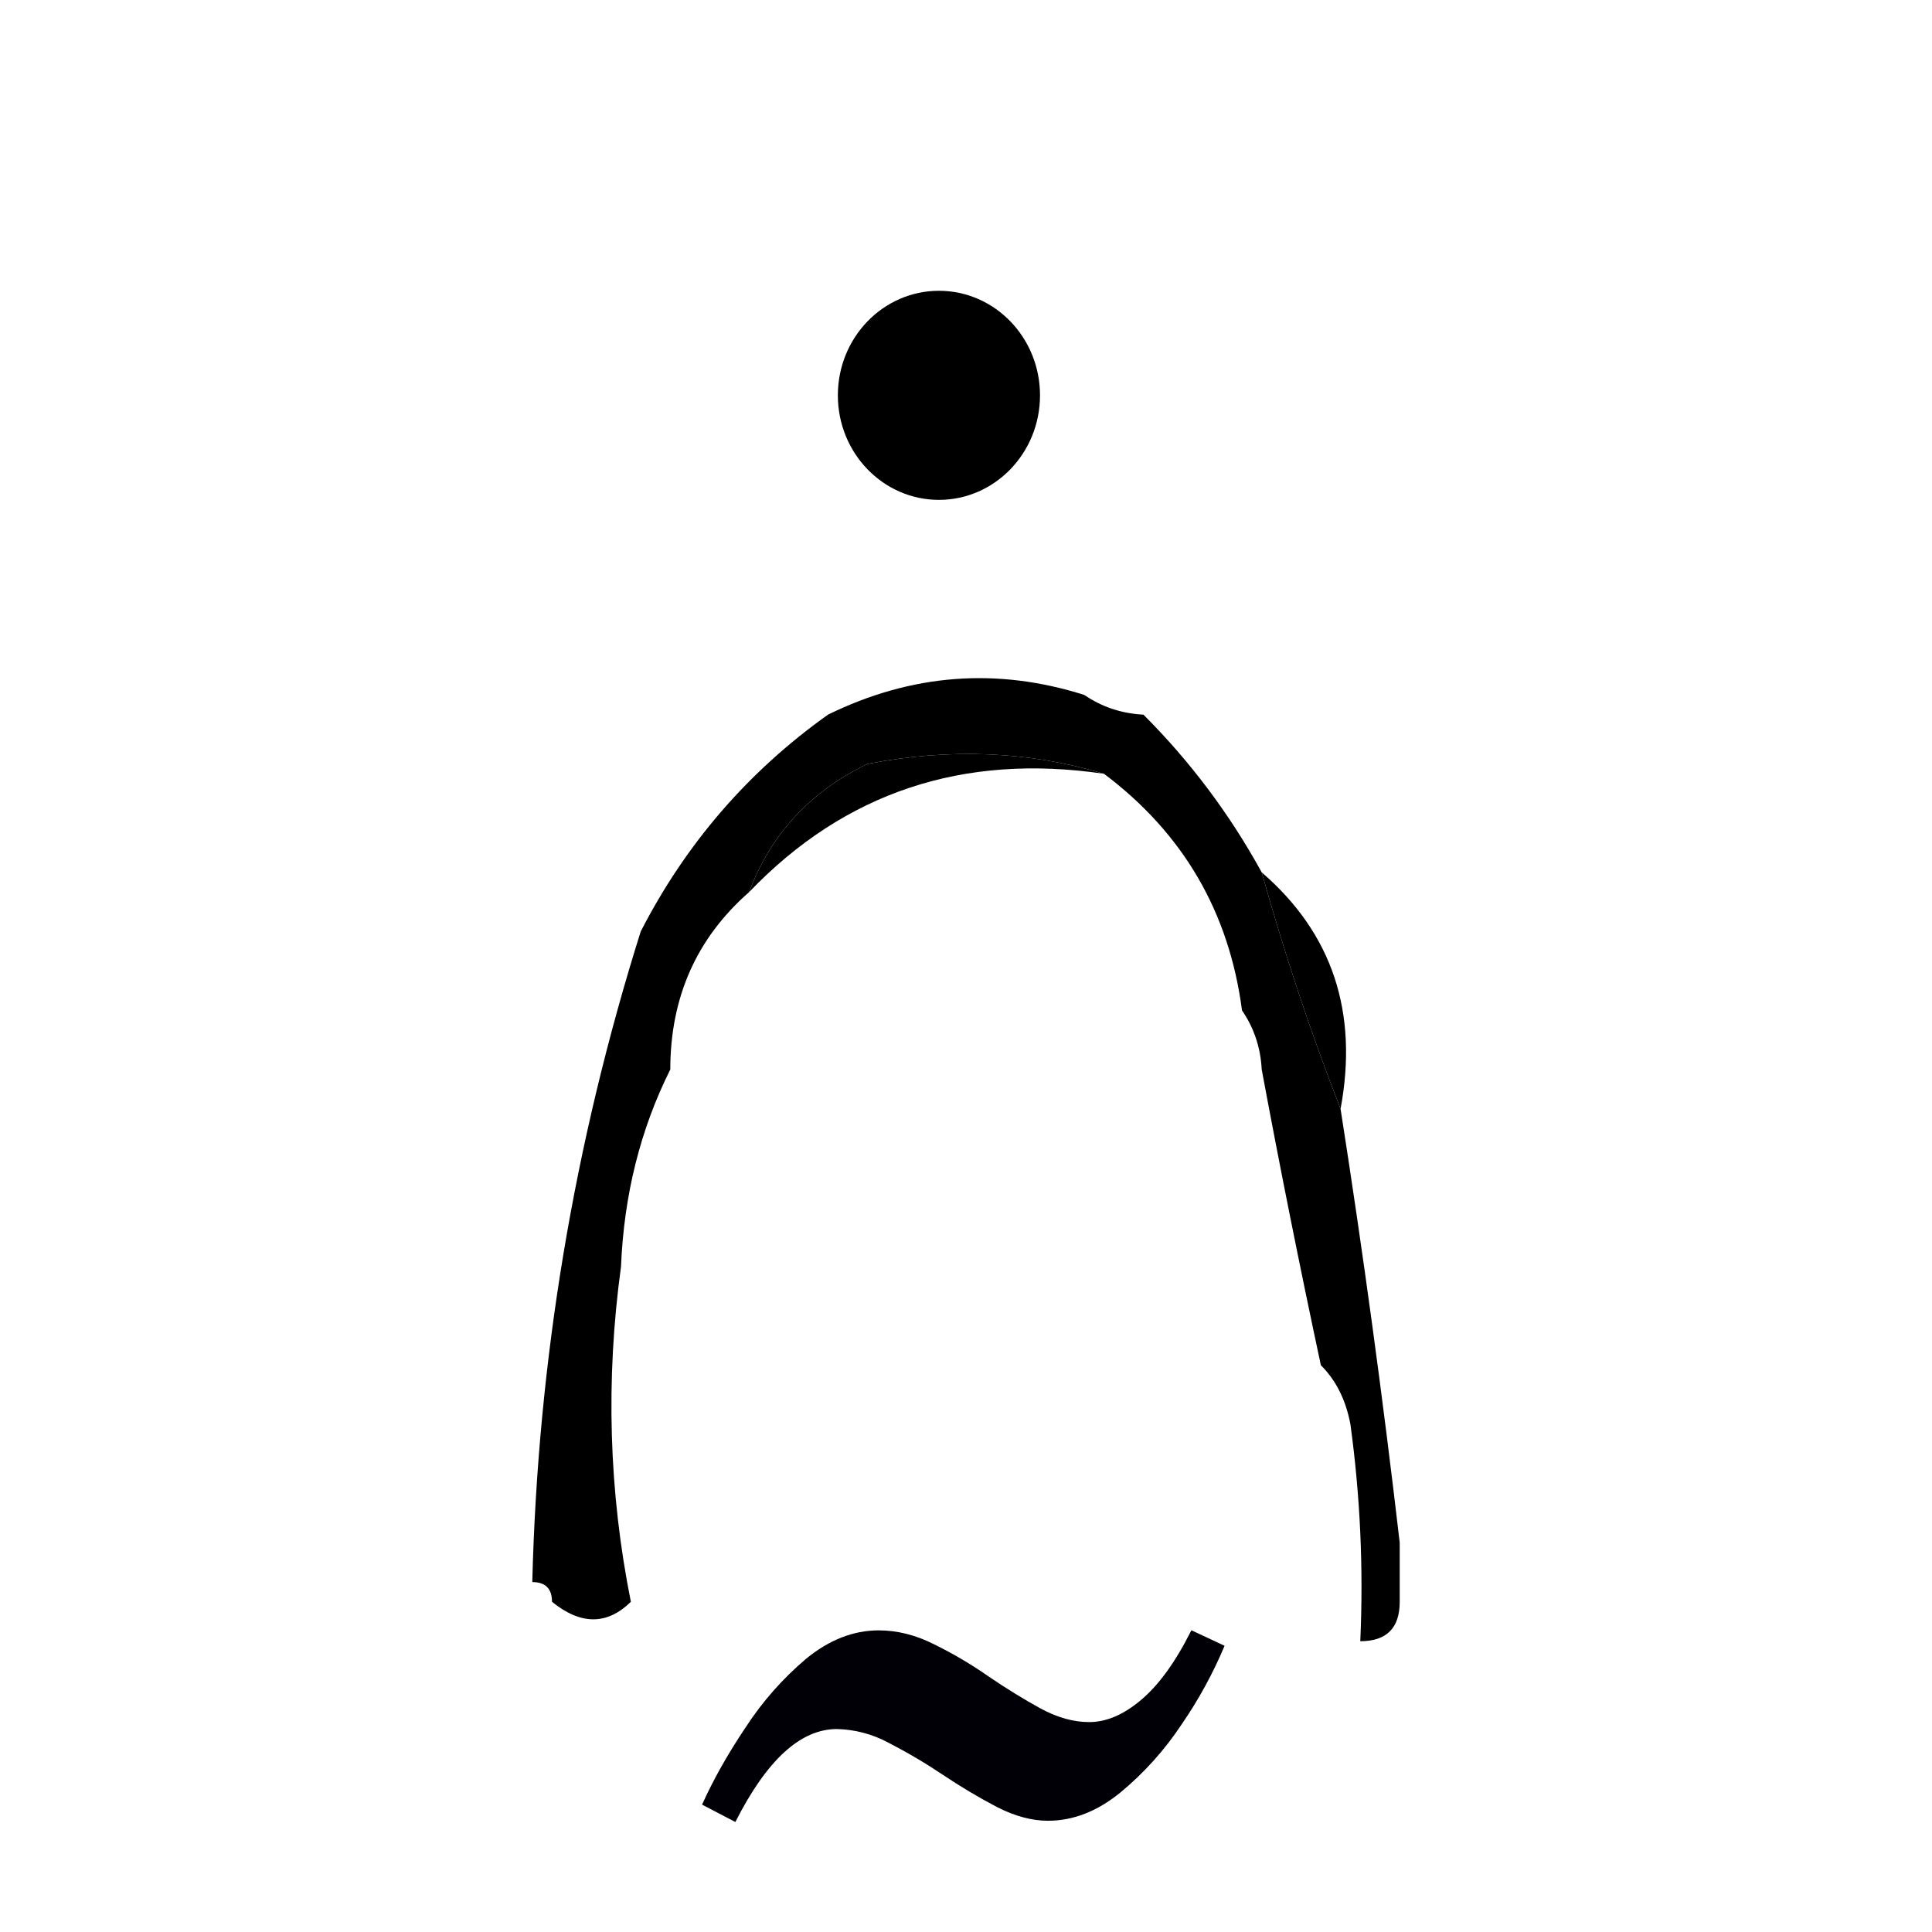
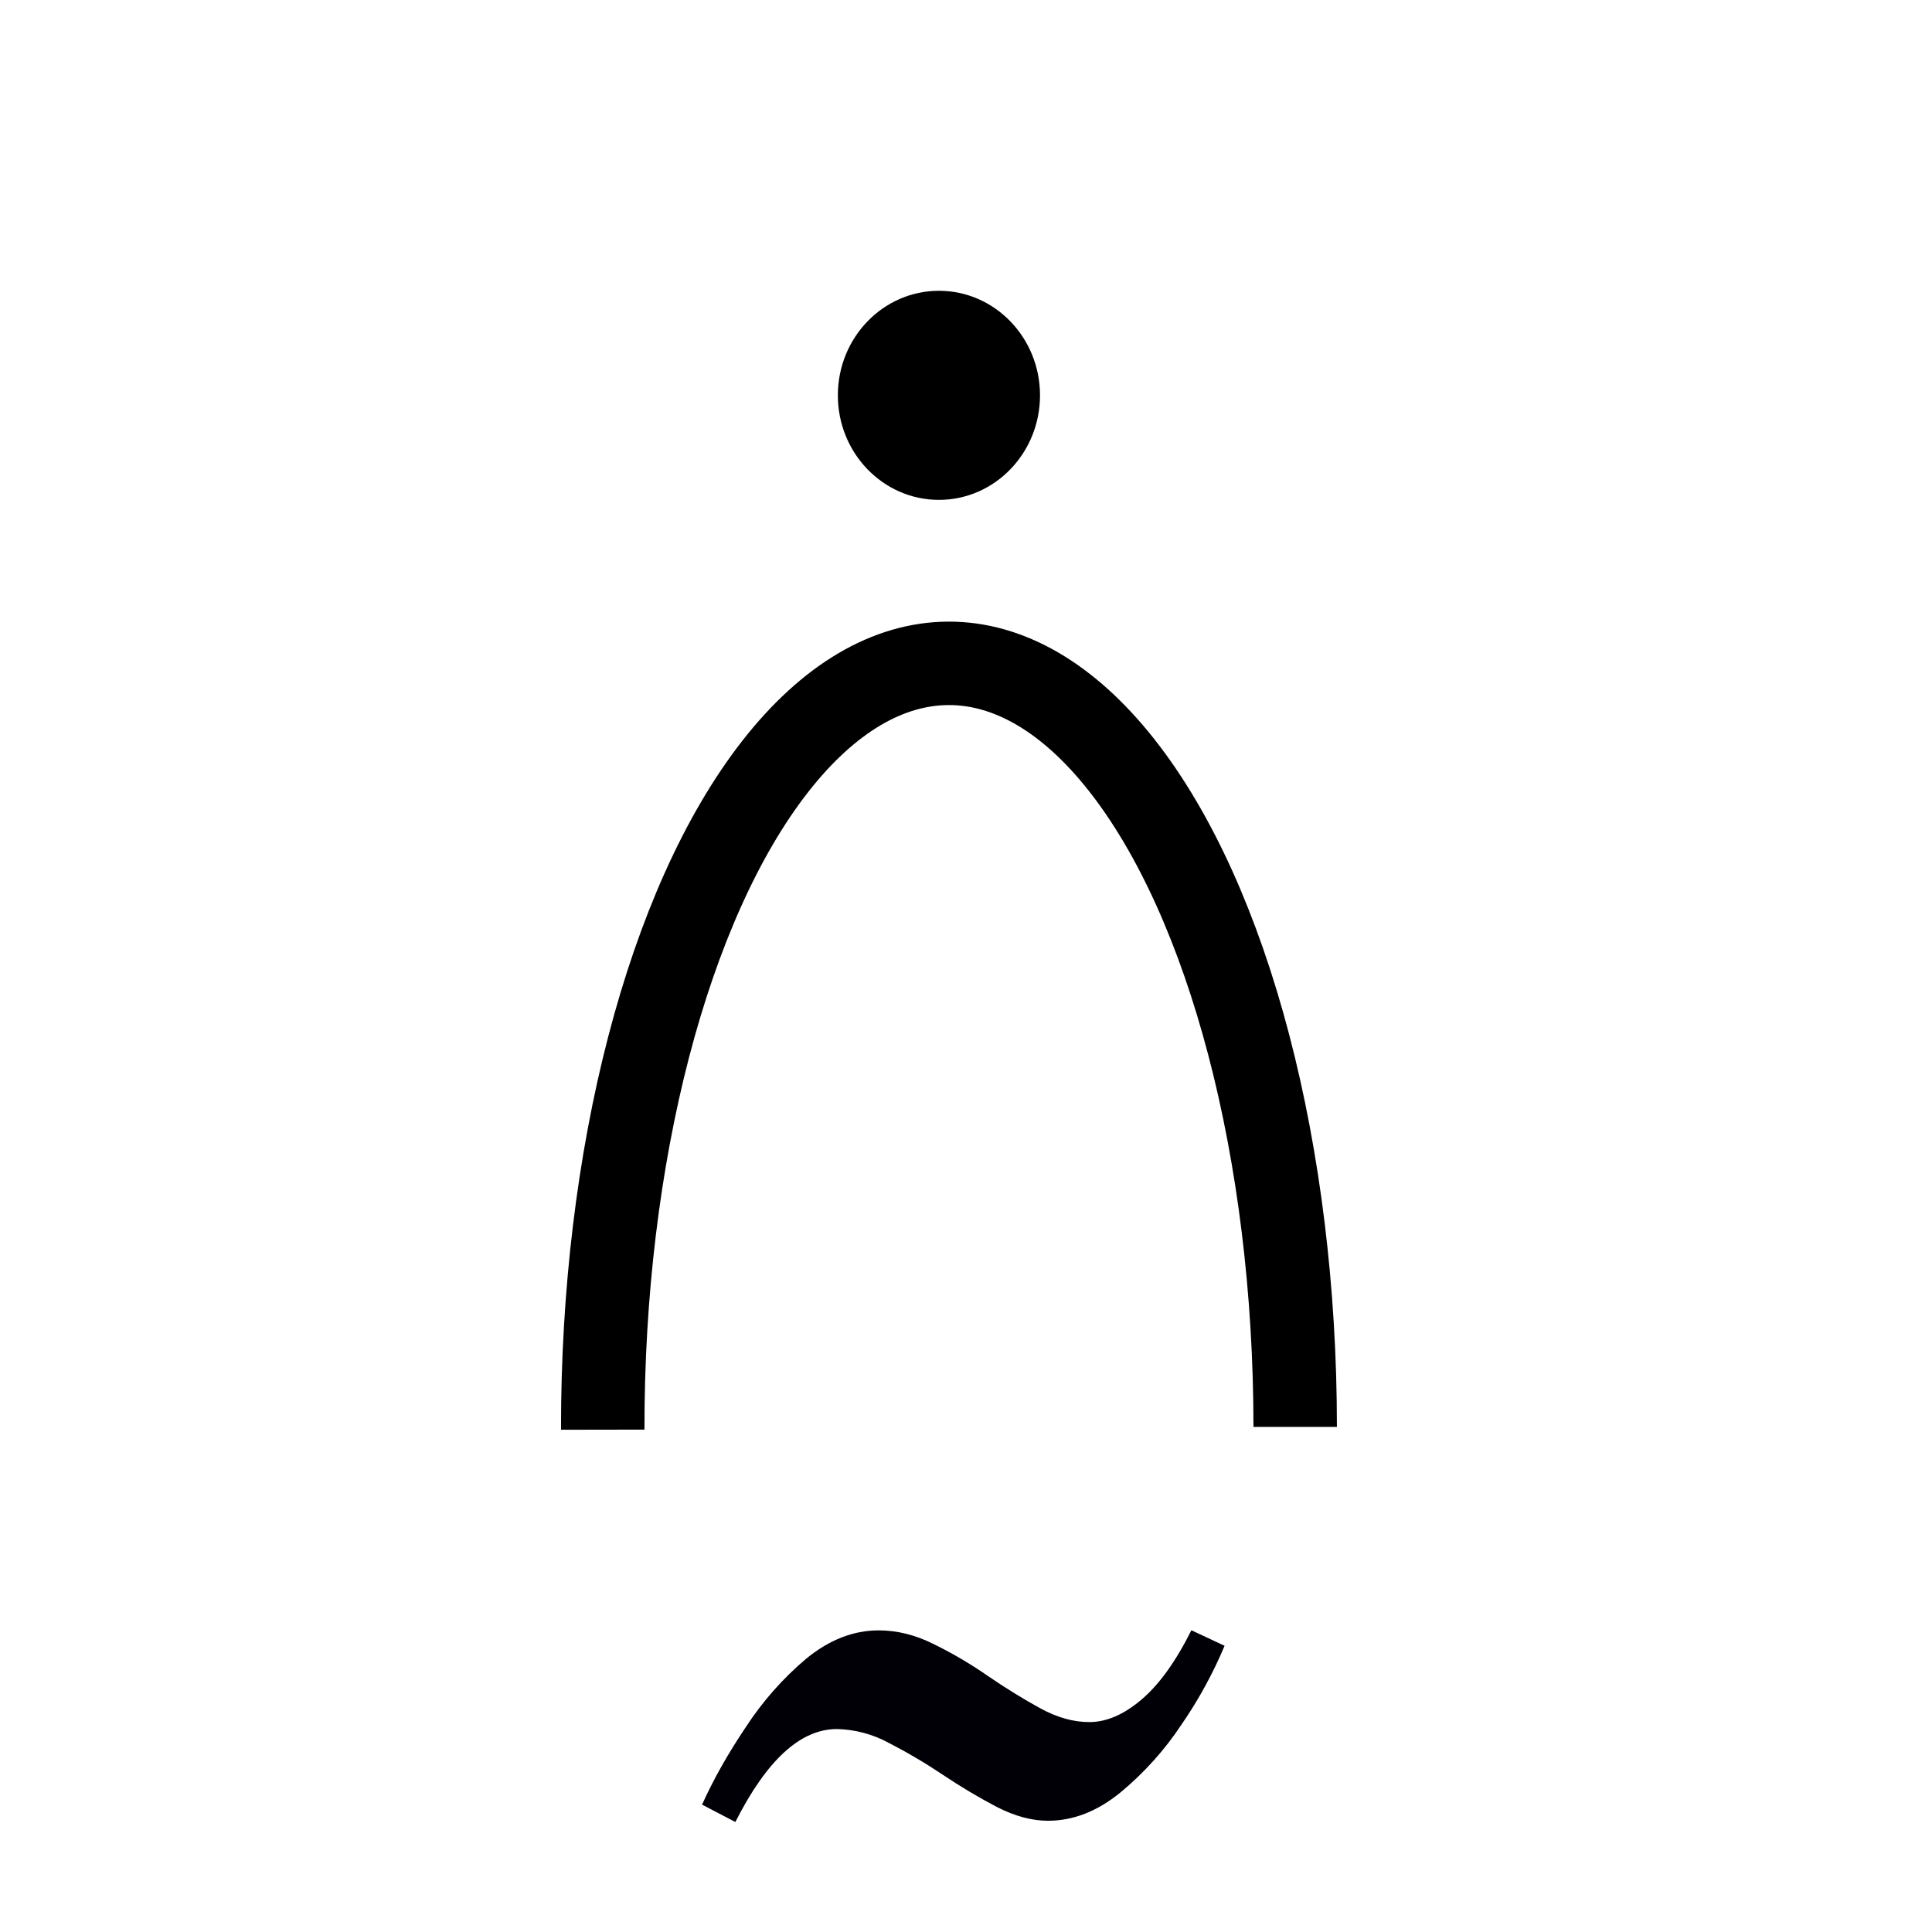
<svg xmlns="http://www.w3.org/2000/svg" version="1.1" width="98.0" height="98.0" viewBox="-52.0 -142.75 98.0 98.0" id="svg1">
-   <defs id="defs1" />
-   <g id="ni" transform="translate(-367.5,-450)">
-     <g id="g402" style="fill:#000000">
-       <path style="opacity:1;fill:#000000" fill="#706d74" d="m 379.5,351.5 c 3.579,3.09 4.913,7.09 4,12 -1.503,-3.841 -2.836,-7.841 -4,-12 z" id="path402" />
-     </g>
-     <g id="g408" style="fill:#000000">
-       <path style="opacity:1;fill:#000000" fill="#282334" d="m 370.5,342.5 c 0.891,0.61 1.891,0.943 3,1 2.378,2.378 4.378,5.045 6,8 1.164,4.159 2.497,8.159 4,12 1.146,7.317 2.146,14.65 3,22 0,1 0,2 0,3 0,1.333 -0.667,2 -2,2 0.165,-3.682 -10e-4,-7.348 -0.5,-11 -0.232,-1.237 -0.732,-2.237 -1.5,-3 -1.086,-5.081 -2.086,-10.081 -3,-15 -0.057,-1.109 -0.39,-2.109 -1,-3 -0.653,-4.985 -2.986,-8.985 -7,-12 -3.811,-1.145 -7.811,-1.312 -12,-0.5 -2.909,1.406 -4.909,3.572 -6,6.5 -2.665,2.335 -3.998,5.335 -4,9 -1.518,3.034 -2.351,6.367 -2.5,10 -0.785,5.749 -0.618,11.416 0.5,17 -1.205,1.186 -2.539,1.186 -4,0 0,-0.667 -0.333,-1 -1,-1 0.28,-11.235 2.114,-22.235 5.5,-33 2.284,-4.449 5.451,-8.116 9.5,-11 4.227,-2.071 8.56,-2.405 13,-1 z" id="path408" />
-     </g>
-     <g id="g411" style="fill:#000000">
-       <path style="opacity:1;fill:#000000" fill="#6c686f" d="m 371.5,346.5 c -7.157,-1.054 -13.157,0.946 -18,6 1.091,-2.928 3.091,-5.094 6,-6.5 4.189,-0.812 8.189,-0.645 12,0.5 z" id="path411" />
-     </g>
-     <ellipse style="clip-rule:evenodd;fill:#000000;fill-rule:evenodd;stroke-width:8.665;image-rendering:optimizeQuality;shape-rendering:geometricPrecision;text-rendering:geometricPrecision" id="path1761-9" cx="363.127" cy="327.303" rx="5.127" ry="5.303" />
-   </g>
+   <defs id="defs1">
+     <defs id="defs2-1-4" />
+     <defs id="defs3-8">
+       <defs id="defs8" />
+     </defs>
+   </defs>
+   <ellipse style="clip-rule:evenodd;fill:#000000;fill-rule:evenodd;stroke-width:8.665;image-rendering:optimizeQuality;shape-rendering:geometricPrecision;text-rendering:geometricPrecision" id="path1761-9" cx="-4.373" cy="-122.697" rx="5.127" ry="5.303" />
  <path d="m 21.397,426.996 a 22.164,22.164 0 0 1 -2.181,3.989 15.791,15.791 0 0 1 -3.114,3.461 c -1.166,0.948 -2.383,1.425 -3.668,1.425 -0.813,0 -1.679,-0.233 -2.59,-0.699 a 29.775,29.775 0 0 1 -2.73,-1.627 27.718,27.718 0 0 0 -2.767,-1.632 5.761,5.761 0 0 0 -2.616,-0.694 c -1.844,0 -3.559,1.57 -5.15,4.715 l -1.689,-0.881 c 0.565,-1.254 1.3,-2.565 2.212,-3.922 a 15.905,15.905 0 0 1 3.083,-3.492 c 1.166,-0.948 2.383,-1.425 3.668,-1.425 0.933,0 1.865,0.233 2.793,0.699 0.948,0.466 1.87,1.005 2.761,1.627 0.912,0.622 1.798,1.166 2.647,1.632 0.855,0.466 1.679,0.694 2.476,0.694 0.87,0 1.751,-0.378 2.642,-1.135 0.896,-0.756 1.741,-1.927 2.539,-3.523 z" style="font-style:normal;font-variant:normal;font-weight:400;font-stretch:normal;font-size:11.5px;line-height:0;font-family:'Gentium Book Plus';-inkscape-font-specification:'Gentium Book Plus';font-variant-ligatures:normal;font-variant-caps:normal;font-variant-numeric:normal;font-feature-settings:normal;text-align:start;writing-mode:lr-tb;text-anchor:start;fill:#000006;fill-opacity:1;stroke:none;stroke-width:0.777;stroke-linecap:square;stroke-linejoin:bevel;stroke-miterlimit:4;stroke-dasharray:none;stroke-dashoffset:0;stroke-opacity:1;paint-order:markers stroke fill" id="path1" />
  <path d="m 10.117,-59.268 a 22.164,22.164 0 0 1 -2.181,3.989 15.791,15.791 0 0 1 -3.114,3.461 c -1.166,0.948 -2.383,1.425 -3.668,1.425 -0.813,0 -1.679,-0.233 -2.59,-0.699 a 29.775,29.775 0 0 1 -2.73,-1.627 27.718,27.718 0 0 0 -2.767,-1.632 5.761,5.761 0 0 0 -2.616,-0.694 c -1.844,0 -3.559,1.57 -5.15,4.715 l -1.689,-0.881 c 0.565,-1.254 1.3,-2.565 2.212,-3.922 a 15.905,15.905 0 0 1 3.083,-3.492 c 1.166,-0.948 2.383,-1.425 3.668,-1.425 0.933,0 1.865,0.233 2.793,0.699 0.948,0.466 1.87,1.005 2.761,1.627 0.912,0.622 1.798,1.166 2.647,1.632 0.855,0.466 1.679,0.694 2.476,0.694 0.87,0 1.751,-0.378 2.642,-1.135 0.896,-0.756 1.741,-1.927 2.539,-3.523 z" style="font-style:normal;font-variant:normal;font-weight:400;font-stretch:normal;font-size:11.5px;line-height:0;font-family:'Gentium Book Plus';-inkscape-font-specification:'Gentium Book Plus';font-variant-ligatures:normal;font-variant-caps:normal;font-variant-numeric:normal;font-feature-settings:normal;text-align:start;writing-mode:lr-tb;text-anchor:start;fill:#000006;fill-opacity:1;stroke:none;stroke-width:0.777;stroke-linecap:square;stroke-linejoin:bevel;stroke-miterlimit:4;stroke-dasharray:none;stroke-dashoffset:0;stroke-opacity:1;paint-order:markers stroke fill" id="path1-5" />
  <g id="x-reference" transform="translate(500,0)">
-     <defs id="defs1" />
-     <path d="m 75.11,121.013 a 22.164,22.164 0 0 1 -2.181,3.989 15.791,15.791 0 0 1 -3.114,3.461 c -1.166,0.948 -2.383,1.425 -3.668,1.425 -0.813,0 -1.679,-0.233 -2.59,-0.699 a 29.775,29.775 0 0 1 -2.73,-1.627 27.718,27.718 0 0 0 -2.767,-1.632 5.761,5.761 0 0 0 -2.616,-0.694 c -1.844,0 -3.559,1.57 -5.15,4.715 l -1.689,-0.881 c 0.565,-1.254 1.3,-2.565 2.212,-3.922 a 15.905,15.905 0 0 1 3.083,-3.492 c 1.166,-0.948 2.383,-1.425 3.668,-1.425 0.933,0 1.865,0.233 2.793,0.699 0.948,0.466 1.87,1.005 2.761,1.627 0.912,0.622 1.798,1.166 2.647,1.632 0.855,0.466 1.679,0.694 2.476,0.694 0.87,0 1.751,-0.378 2.642,-1.135 0.896,-0.756 1.741,-1.927 2.539,-3.523 z" style="font-style:normal;font-variant:normal;font-weight:400;font-stretch:normal;font-size:11.5px;line-height:0;font-family:'Gentium Book Plus';-inkscape-font-specification:'Gentium Book Plus';font-variant-ligatures:normal;font-variant-caps:normal;font-variant-numeric:normal;font-feature-settings:normal;text-align:start;writing-mode:lr-tb;text-anchor:start;fill:#000006;fill-opacity:1;stroke:none;stroke-width:0.777;stroke-linecap:square;stroke-linejoin:bevel;stroke-miterlimit:4;stroke-dasharray:none;stroke-dashoffset:0;stroke-opacity:1;paint-order:markers stroke fill" id="path1" />
+     <defs id="defs2" />
+     <path d="m 75.11,121.013 a 22.164,22.164 0 0 1 -2.181,3.989 15.791,15.791 0 0 1 -3.114,3.461 c -1.166,0.948 -2.383,1.425 -3.668,1.425 -0.813,0 -1.679,-0.233 -2.59,-0.699 a 29.775,29.775 0 0 1 -2.73,-1.627 27.718,27.718 0 0 0 -2.767,-1.632 5.761,5.761 0 0 0 -2.616,-0.694 c -1.844,0 -3.559,1.57 -5.15,4.715 l -1.689,-0.881 c 0.565,-1.254 1.3,-2.565 2.212,-3.922 a 15.905,15.905 0 0 1 3.083,-3.492 c 1.166,-0.948 2.383,-1.425 3.668,-1.425 0.933,0 1.865,0.233 2.793,0.699 0.948,0.466 1.87,1.005 2.761,1.627 0.912,0.622 1.798,1.166 2.647,1.632 0.855,0.466 1.679,0.694 2.476,0.694 0.87,0 1.751,-0.378 2.642,-1.135 0.896,-0.756 1.741,-1.927 2.539,-3.523 z" style="font-style:normal;font-variant:normal;font-weight:400;font-stretch:normal;font-size:11.5px;line-height:0;font-family:'Gentium Book Plus';-inkscape-font-specification:'Gentium Book Plus';font-variant-ligatures:normal;font-variant-caps:normal;font-variant-numeric:normal;font-feature-settings:normal;text-align:start;writing-mode:lr-tb;text-anchor:start;fill:#000006;fill-opacity:1;stroke:none;stroke-width:0.777;stroke-linecap:square;stroke-linejoin:bevel;stroke-miterlimit:4;stroke-dasharray:none;stroke-dashoffset:0;stroke-opacity:1;paint-order:markers stroke fill" id="path2" />
    <g id="g2" transform="translate(58.31073,8.977614)">
-       <path style="fill:none;stroke:#000000;stroke-width:8.665;stroke-opacity:1" id="path2" d="M 104.611,-20.599 A 23.325,23.532 0 0 1 92.924,-0.206 23.325,23.532 0 0 1 69.574,-0.249 23.325,23.532 0 0 1 57.96,-20.685" transform="rotate(90)" />
+       <path style="fill:none;stroke:#000000;stroke-width:8.665;stroke-opacity:1" id="path3" d="M 104.611,-20.599 A 23.325,23.532 0 0 1 92.924,-0.206 23.325,23.532 0 0 1 69.574,-0.249 23.325,23.532 0 0 1 57.96,-20.685" transform="rotate(90)" />
      <rect style="fill:none;stroke:#000000;stroke-width:8.665;stroke-opacity:1" id="rect2" width="0.742" height="9.066" x="-48.887" y="28.825" transform="rotate(-50.3642)" />
      <rect style="fill:none;stroke:#000000;stroke-width:8.665;stroke-opacity:1" id="rect2-8" width="0.742" height="9.066" x="72.478" y="-72.79" transform="matrix(0.6379053,0.7701148,0.7701148,-0.6379053,0,0)" />
    </g>
    <rect style="fill:#000000;stroke-width:8.665" id="rect1" width="9.862" height="50.048" x="-39.807" y="-129.553" transform="scale(1,-1)" />
    <path style="fill:#000000;stroke-width:8.665" id="path1-1" d="m -61.637,-32.778 a 14.114,11.772 0 0 1 -7.072,10.202 14.114,11.772 0 0 1 -14.129,-0.022 14.114,11.772 0 0 1 -7.027,-10.224" transform="matrix(0.6752895,-0.7375528,-0.7375528,-0.6752895,0,0)" />
-     <circle style="fill:#000000;stroke:#000000;stroke-width:3;stroke-dasharray:none;stroke-opacity:1;fill-opacity:1" id="path3" cx="64.166" cy="50.187" r="4.645" />
+     <circle style="fill:#000000;stroke:#000000;stroke-width:3;stroke-dasharray:none;stroke-opacity:1;fill-opacity:1" id="circle3" cx="64.166" cy="50.187" r="4.645" />
  </g>
-   <g id="n-reference" transform="translate(1500,0)">
-     <defs id="defs1">
+   <g id="n-reference" transform="translate(-354.5563,41.80352)">
+     <defs id="defs3">
      <defs id="defs2-1" />
    </defs>
-     <g id="x-reference" transform="translate(-107.9462,-224.1884)">
-       <defs id="defs2" />
-       <g id="g2" transform="translate(18.4314,-23.83613)">
-         <path style="fill:none;stroke:#000000;stroke-width:8.665;stroke-opacity:1" id="path2" d="M 104.611,-20.599 A 23.325,23.532 0 0 1 92.924,-0.206 23.325,23.532 0 0 1 69.574,-0.249 23.325,23.532 0 0 1 57.96,-20.685" transform="rotate(90)" />
-         <rect style="fill:none;stroke:#000000;stroke-width:8.665;stroke-opacity:1" id="rect2" width="0.742" height="9.066" x="-48.887" y="28.825" transform="rotate(-50.3642)" />
-         <rect style="fill:none;stroke:#000000;stroke-width:8.665;stroke-opacity:1" id="rect2-8" width="0.742" height="9.066" x="72.478" y="-72.79" transform="matrix(0.6379053,0.7701148,0.7701148,-0.6379053,0,0)" />
+     <g id="g6" transform="translate(-107.9462,-224.1884)">
+       <defs id="defs4" />
+       <g id="g5" transform="translate(18.4314,-23.83613)">
+         <path style="fill:none;stroke:#000000;stroke-width:8.665;stroke-opacity:1" id="path4" d="M 104.611,-20.599 A 23.325,23.532 0 0 1 92.924,-0.206 23.325,23.532 0 0 1 69.574,-0.249 23.325,23.532 0 0 1 57.96,-20.685" transform="rotate(90)" />
+         <rect style="fill:none;stroke:#000000;stroke-width:8.665;stroke-opacity:1" id="rect4" width="0.742" height="9.066" x="-48.887" y="28.825" transform="rotate(-50.3642)" />
+         <rect style="fill:none;stroke:#000000;stroke-width:8.665;stroke-opacity:1" id="rect5" width="0.742" height="9.066" x="72.478" y="-72.79" transform="matrix(0.6379053,0.7701148,0.7701148,-0.6379053,0,0)" />
      </g>
-       <rect style="fill:#000000;stroke-width:8.665" id="rect1" width="9.862" height="50.048" x="-12.595" y="-87.838" transform="scale(1,-1)" />
-       <path style="fill:#000000;stroke-width:8.665" id="path1" d="m -12.493,-24.679 a 14.114,11.772 0 0 1 -7.072,10.202 14.114,11.772 0 0 1 -14.129,-0.022 14.114,11.772 0 0 1 -7.027,-10.224" transform="matrix(0.6752895,-0.7375528,-0.7375528,-0.6752895,0,0)" />
+       <rect style="fill:#000000;stroke-width:8.665" id="rect6" width="9.862" height="50.048" x="-12.595" y="-87.838" transform="scale(1,-1)" />
+       <path style="fill:#000000;stroke-width:8.665" id="path6" d="m -12.493,-24.679 a 14.114,11.772 0 0 1 -7.072,10.202 14.114,11.772 0 0 1 -14.129,-0.022 14.114,11.772 0 0 1 -7.027,-10.224" transform="matrix(0.6752895,-0.7375528,-0.7375528,-0.6752895,0,0)" />
    </g>
    <g id="g3" transform="matrix(1.411107,0,0,1.411107,-13.29852,142.5329)">
-       <path style="fill:none;stroke:#000000;stroke-width:3" id="path3" d="m 27.551,207.309 a 12.446,27.447 0 0 1 -6.236,23.786 12.446,27.447 0 0 1 -12.459,-0.05 12.446,27.447 0 0 1 -6.197,-23.836" transform="scale(1,-1)" />
+       <path style="fill:none;stroke:#000000;stroke-width:3" id="path7" d="m 27.551,207.309 a 12.446,27.447 0 0 1 -6.236,23.786 12.446,27.447 0 0 1 -12.459,-0.05 12.446,27.447 0 0 1 -6.197,-23.836" transform="scale(1,-1)" />
      <path style="fill:none;stroke:#000000;stroke-width:3" id="path3-8" d="m 52.397,207.385 a 12.446,27.447 0 0 1 -6.236,23.786 12.446,27.447 0 0 1 -12.459,-0.05 12.446,27.447 0 0 1 -6.197,-23.836" transform="scale(1,-1)" />
    </g>
    <path style="fill:none;stroke:#000000;stroke-width:8.665;stroke-opacity:1" id="path2-5" d="m -232.506,30.81 a 23.325,23.532 0 0 1 -11.687,20.393 23.325,23.532 0 0 1 -23.35,-0.043 23.325,23.532 0 0 1 -11.613,-20.436" transform="rotate(90)" />
    <rect style="fill:none;stroke:#000000;stroke-width:8.665;stroke-opacity:1" id="rect2-8-7" width="0.742" height="9.066" x="-219.935" y="102.667" transform="matrix(0.6379053,0.7701148,0.7701148,-0.6379053,0,0)" />
    <g id="g4" transform="matrix(0.7384988,0,0,0.7384988,35.07557,17.6245)">
      <rect style="fill:none;stroke:#000000;stroke-width:8.665;stroke-opacity:1" id="rect2-2" width="0.742" height="9.066" x="177.938" y="-225.815" transform="rotate(-50.3642)" />
      <rect style="fill:#000000;stroke-width:8.665" id="rect1-6" width="9.862" height="50.048" x="-82.436" y="225.443" transform="scale(1,-1)" />
-       <path style="fill:#000000;stroke-width:8.665" id="path1-1" d="m 171.405,238.388 a 14.114,11.772 0 0 1 -7.072,10.202 14.114,11.772 0 0 1 -14.129,-0.021 14.114,11.772 0 0 1 -7.027,-10.224" transform="matrix(0.6752895,-0.7375528,-0.7375528,-0.6752895,0,0)" />
+       <path style="fill:#000000;stroke-width:8.665" id="path8" d="m 171.405,238.388 a 14.114,11.772 0 0 1 -7.072,10.202 14.114,11.772 0 0 1 -14.129,-0.021 14.114,11.772 0 0 1 -7.027,-10.224" transform="matrix(0.6752895,-0.7375528,-0.7375528,-0.6752895,0,0)" />
    </g>
  </g>
+   <g id="g6-5" transform="translate(-102.3408,-291.4491)">
+     <defs id="defs4-1" />
+     <g id="g5-7" transform="translate(18.4314,-23.83613)">
+       <path style="fill:none;stroke:#000000;stroke-width:8.665;stroke-opacity:1" id="path4-1" d="M 104.611,-20.599 A 23.325,23.532 0 0 1 92.924,-0.206 23.325,23.532 0 0 1 69.574,-0.249 23.325,23.532 0 0 1 57.96,-20.685" transform="rotate(90)" />
+       <rect style="fill:none;stroke:#000000;stroke-width:8.665;stroke-opacity:1" id="rect4-1" width="0.742" height="9.066" x="-48.887" y="28.825" transform="rotate(-50.3642)" />
+       <rect style="fill:none;stroke:#000000;stroke-width:8.665;stroke-opacity:1" id="rect5-5" width="0.742" height="9.066" x="72.478" y="-72.79" transform="matrix(0.6379053,0.7701148,0.7701148,-0.6379053,0,0)" />
+     </g>
+     <rect style="fill:#000000;stroke-width:8.665" id="rect6-2" width="9.862" height="50.048" x="-12.595" y="-87.838" transform="scale(1,-1)" />
+     <path style="fill:#000000;stroke-width:8.665" id="path6-7" d="m -12.493,-24.679 a 14.114,11.772 0 0 1 -7.072,10.202 14.114,11.772 0 0 1 -14.129,-0.022 14.114,11.772 0 0 1 -7.027,-10.224" transform="matrix(0.6752895,-0.7375528,-0.7375528,-0.6752895,0,0)" />
+   </g>
+   <path style="fill:none;stroke:#000000;stroke-width:4.233" id="path7-1" d="M 13.698,70.372 A 17.562,38.73 0 0 1 4.899,103.936 17.562,38.73 0 0 1 -12.682,103.866 17.562,38.73 0 0 1 -21.426,70.23" transform="scale(1,-1)" />
+   <path style="fill:none;stroke:#000000;stroke-width:4.233" id="path3-8-4" d="m 150.892,140.784 a 17.562,38.73 0 0 1 -8.8,33.565 17.562,38.73 0 0 1 -17.581,-0.071 17.562,38.73 0 0 1 -8.744,-33.636" transform="scale(1,-1)" />
+   <path style="fill:none;stroke:#000000;stroke-width:8.665;stroke-opacity:1" id="path2-5-2" d="m -299.767,25.205 a 23.325,23.532 0 0 1 -11.687,20.393 23.325,23.532 0 0 1 -23.35,-0.043 23.325,23.532 0 0 1 -11.613,-20.436" transform="rotate(90)" />
+   <rect style="fill:none;stroke:#000000;stroke-width:8.665;stroke-opacity:1" id="rect2-8-7-3" width="0.742" height="9.066" x="-268.157" y="149.89" transform="matrix(0.6379053,0.7701148,0.7701148,-0.6379053,0,0)" />
+   <g id="g4-2" transform="matrix(0.7384988,0,0,0.7384988,40.68096,-49.63619)">
+     <rect style="fill:none;stroke:#000000;stroke-width:8.665;stroke-opacity:1" id="rect2-2-2" width="0.742" height="9.066" x="177.938" y="-225.815" transform="rotate(-50.3642)" />
+     <rect style="fill:#000000;stroke-width:8.665" id="rect1-6-1" width="9.862" height="50.048" x="-82.436" y="225.443" transform="scale(1,-1)" />
+     <path style="fill:#000000;stroke-width:8.665" id="path8-6" d="m 171.405,238.388 a 14.114,11.772 0 0 1 -7.072,10.202 14.114,11.772 0 0 1 -14.129,-0.021 14.114,11.772 0 0 1 -7.027,-10.224" transform="matrix(0.6752895,-0.7375528,-0.7375528,-0.6752895,0,0)" />
+   </g>
</svg>
